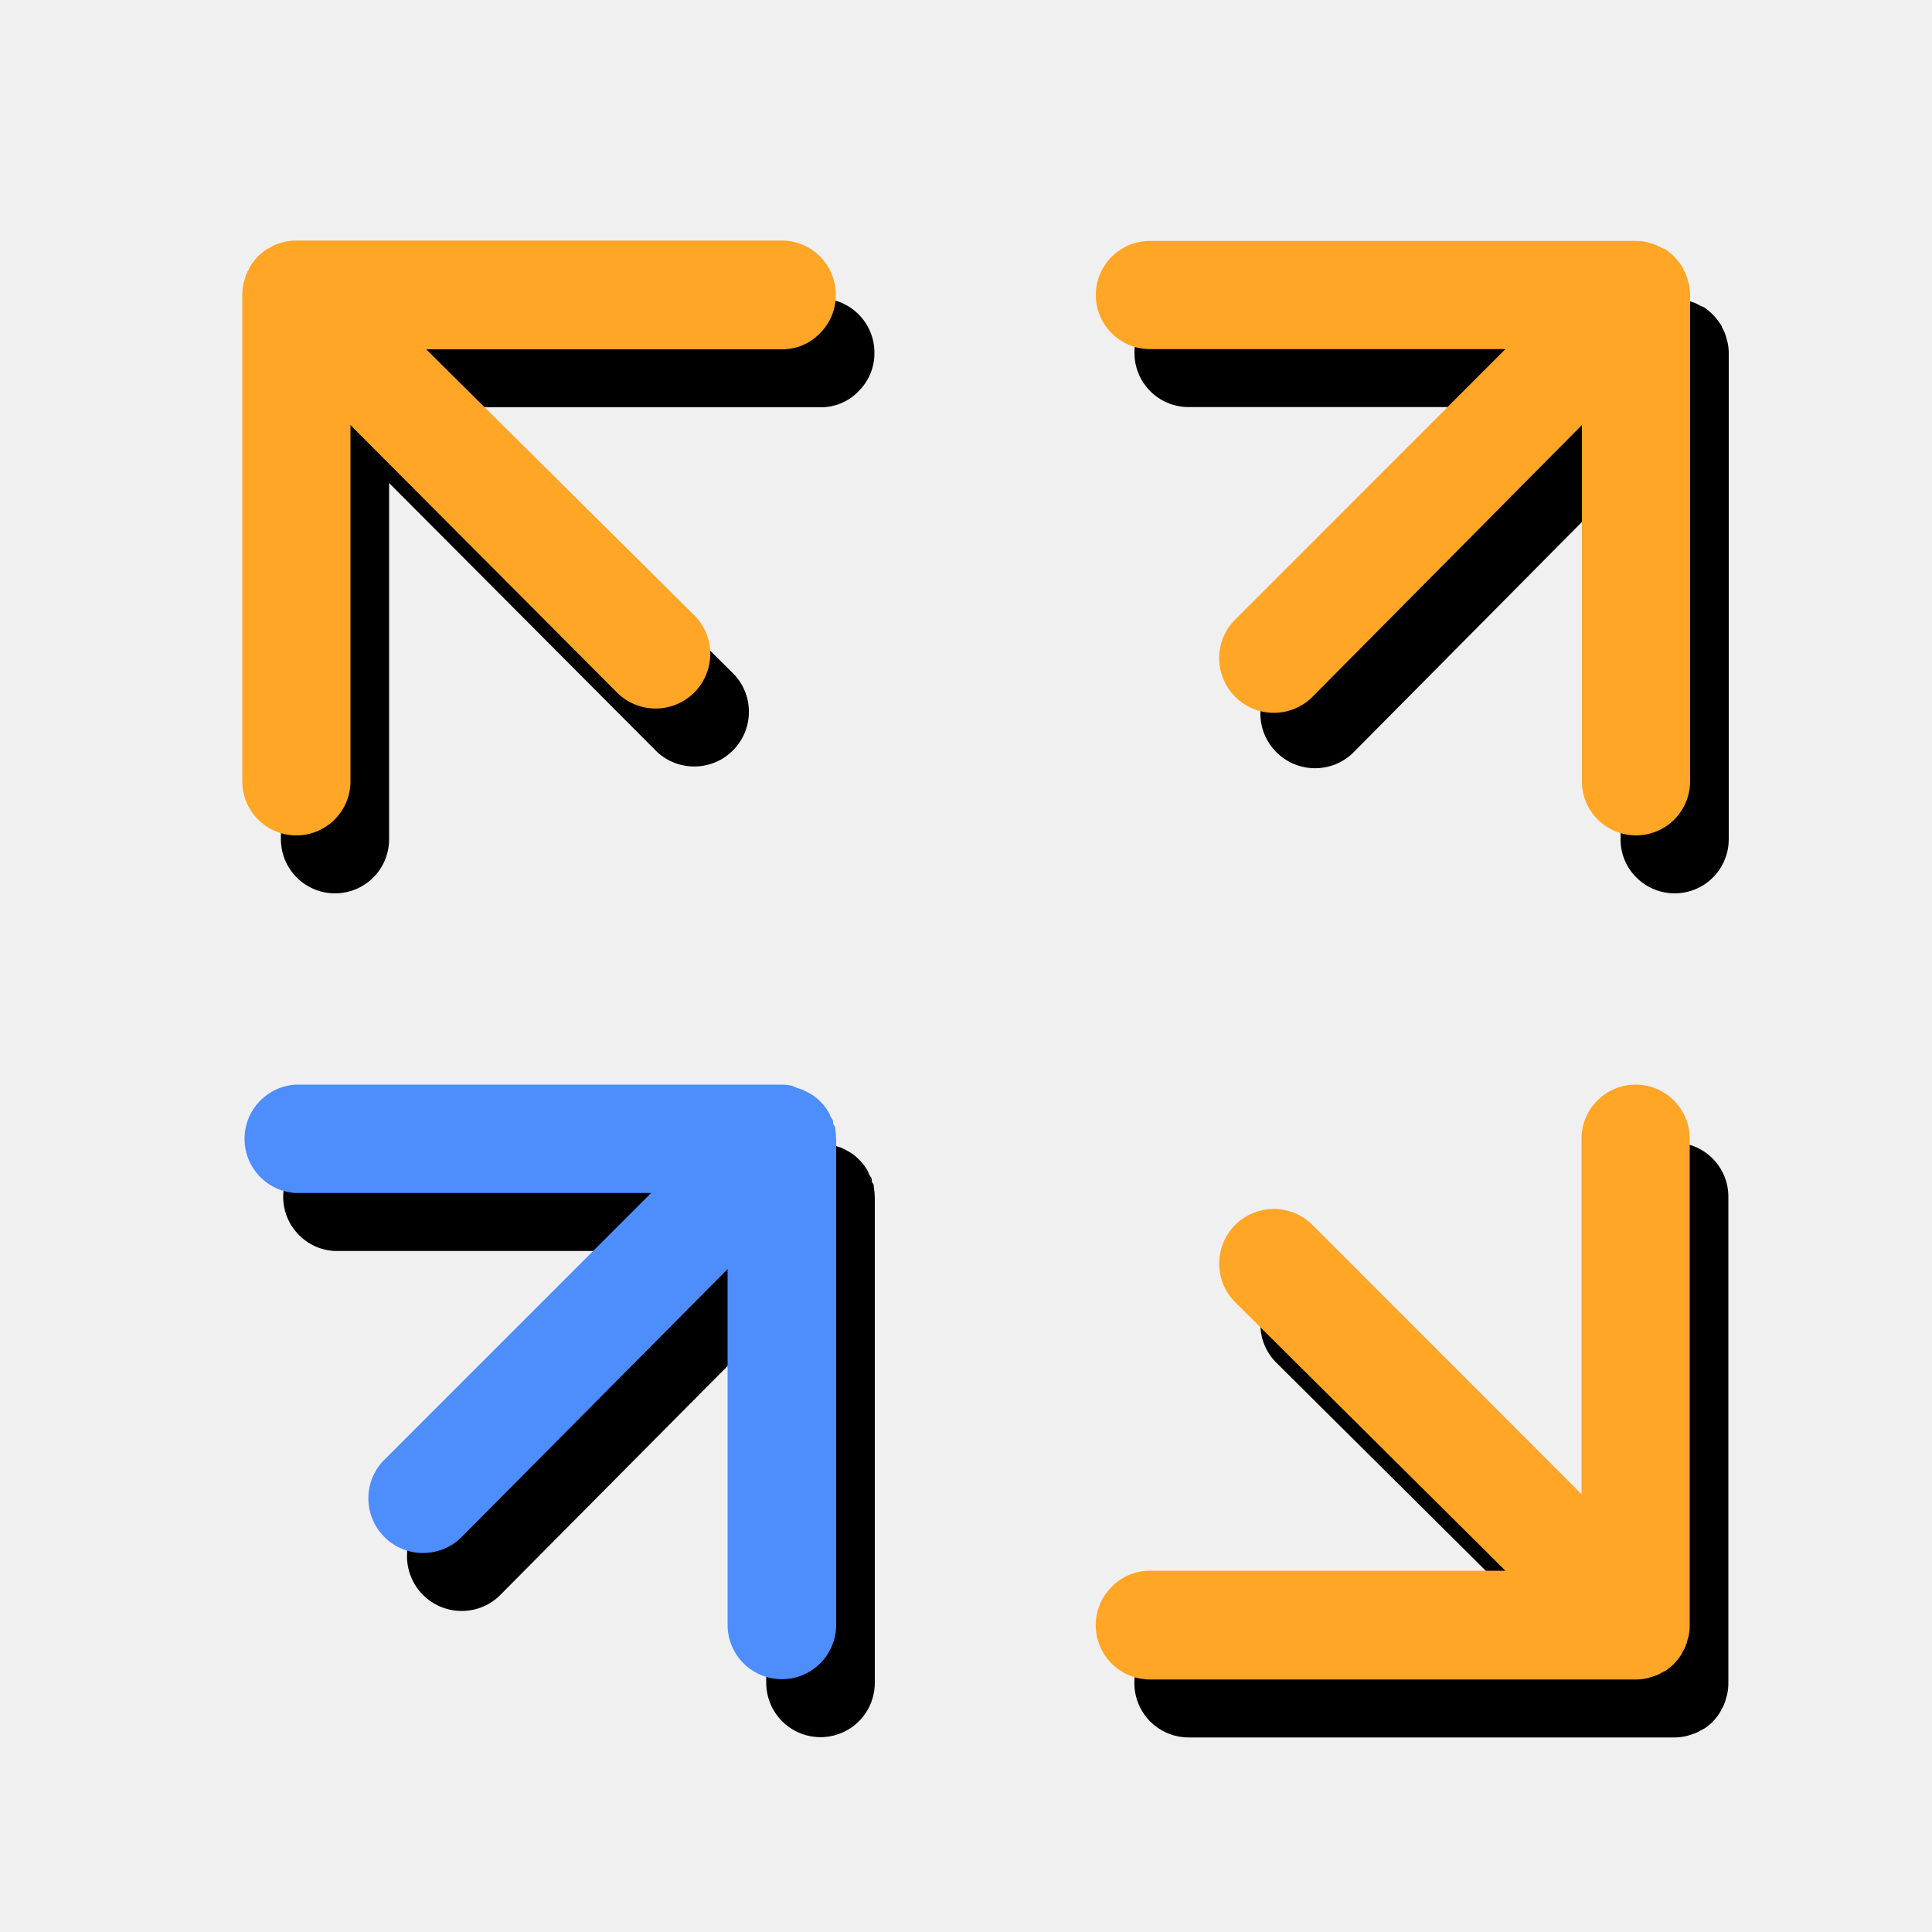
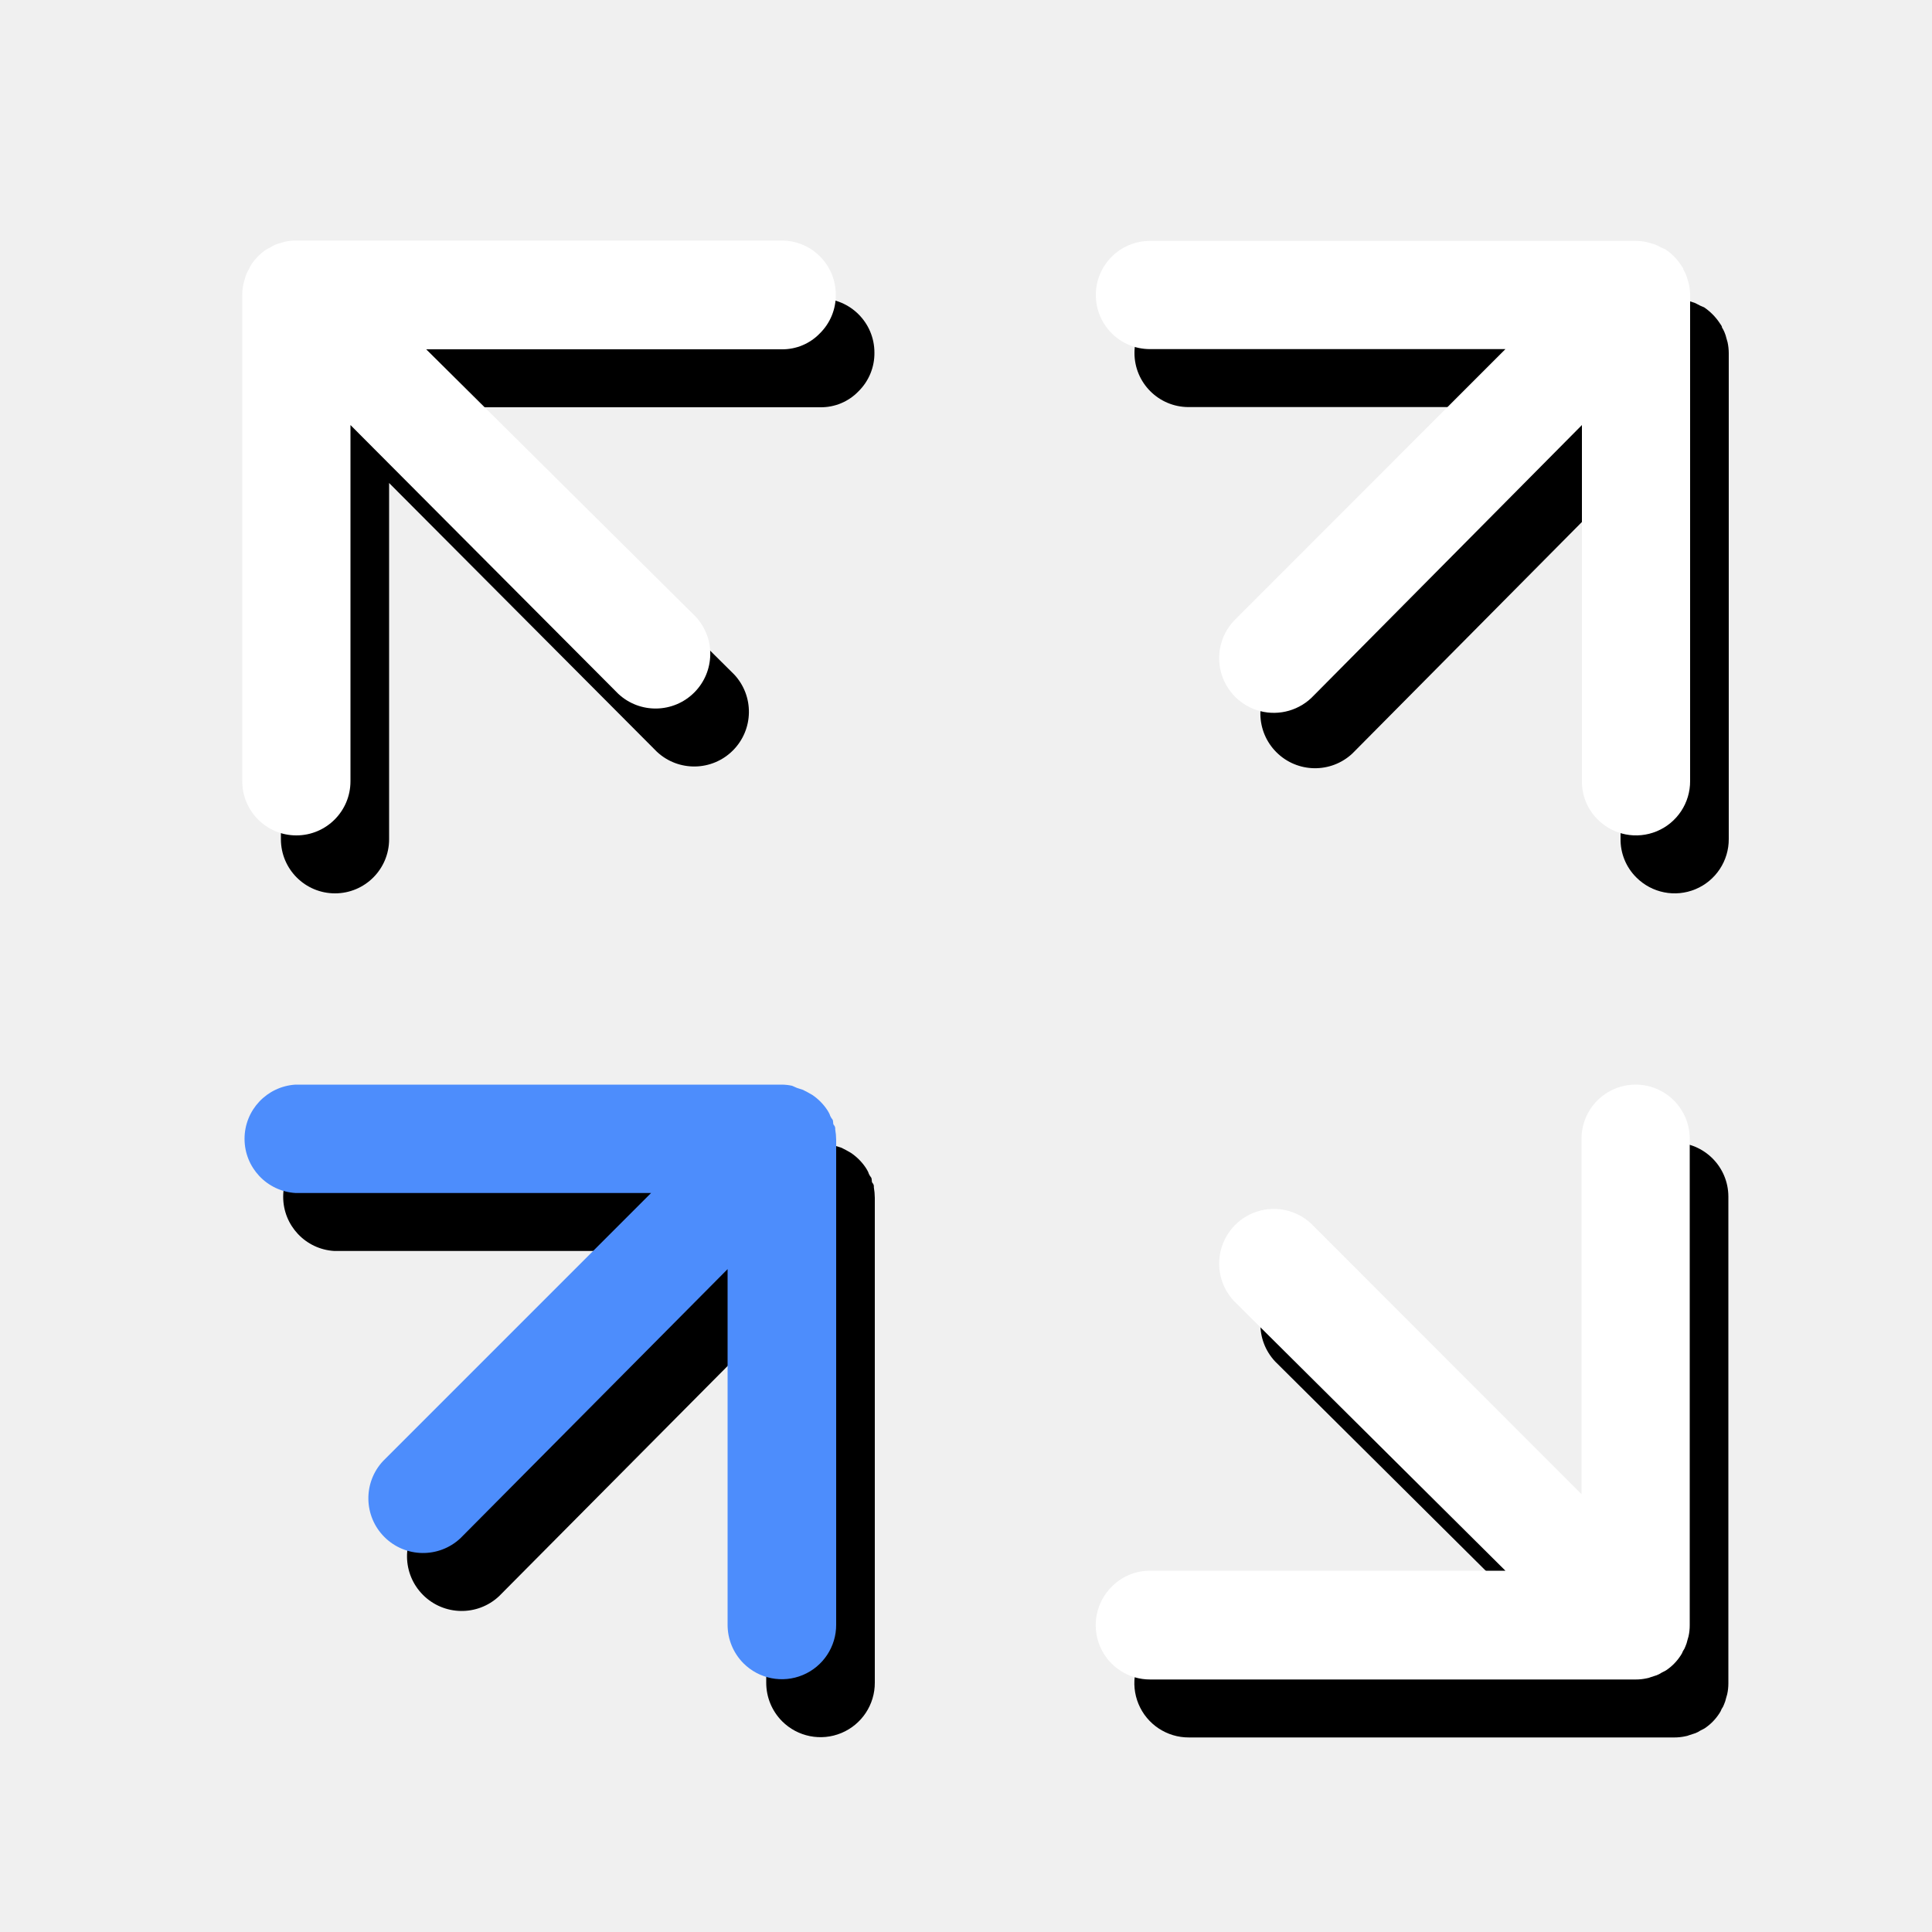
<svg xmlns="http://www.w3.org/2000/svg" viewBox="0 0 100 100">
  <defs>
-     <style>.cls-1{fill:#ffa627;}.cls-2{fill:#4d8dfc;}</style>
+     <style>.cls-1{fill:#fff;}.cls-2{fill:#4d8dfc;}</style>
  </defs>
  <g id="icons">
    <path d="M59.54,85.13a2.81,2.81,0,0,0,2,4.8H86.67a2.6,2.6,0,0,0,.56-.06.83.83,0,0,0,.21-.06l.31-.1a1.19,1.19,0,0,0,.25-.13l.23-.12a2.66,2.66,0,0,0,.76-.77,1,1,0,0,0,.12-.23,1,1,0,0,0,.13-.25,1.6,1.6,0,0,0,.1-.31l.06-.21a2.6,2.6,0,0,0,.06-.56V61.94a2.8,2.8,0,0,0-5.6,0v18.4L70,66.47a2.83,2.83,0,0,0-4,4h0L79.92,84.3H61.52A2.77,2.77,0,0,0,59.54,85.13Z" />
    <path d="M84.7,45.42a2.8,2.8,0,0,0,4.78-2V18.28a2.74,2.74,0,0,0-.06-.56l-.06-.21a1.86,1.86,0,0,0-.1-.31,1.49,1.49,0,0,0-.13-.25c0-.09-.09-.17-.14-.26a3,3,0,0,0-.78-.78L88,15.82l-.25-.13-.3-.1-.22-.06a2.6,2.6,0,0,0-.56-.06H61.52a2.8,2.8,0,1,0,0,5.6h18.4L66,35a2.83,2.83,0,0,0,4,4L83.88,25v18.4A2.76,2.76,0,0,0,84.7,45.42Z" />
    <path d="M44.44,20.25a2.76,2.76,0,0,0,.82-2,2.8,2.8,0,0,0-2.8-2.8H17.31a2.6,2.6,0,0,0-.56.06l-.21.06-.31.1L16,15.8l-.23.12a2.93,2.93,0,0,0-.76.77,1.27,1.27,0,0,0-.12.23,1.49,1.49,0,0,0-.13.25,1.86,1.86,0,0,0-.1.31l-.06.21a2.74,2.74,0,0,0-.06.56V43.44a2.8,2.8,0,1,0,5.6,0V25L34,38.91a2.83,2.83,0,0,0,4-4L24.06,21.08h18.4A2.69,2.69,0,0,0,44.44,20.25Z" />
    <path d="M40.48,89.09a2.81,2.81,0,0,0,4.8-2h0V62a3.51,3.51,0,0,0-.05-.55.27.27,0,0,0-.07-.22c-.07-.07,0-.21-.09-.31a.75.75,0,0,1-.13-.25,1.71,1.71,0,0,0-.13-.23,2.82,2.82,0,0,0-.77-.77l-.23-.13-.25-.13-.31-.1L43,59.2a2.57,2.57,0,0,0-.55-.06H17.3a2.81,2.81,0,0,0,0,5.61H35.7L21.83,78.62a2.83,2.83,0,0,0,4,4h0L39.66,68.69v18.4A2.82,2.82,0,0,0,40.48,89.09Z" />
    <path class="cls-1" d="M57.54,82.13a2.81,2.81,0,0,0,2,4.8H84.67a2.6,2.6,0,0,0,.56-.06.83.83,0,0,0,.21-.06l.31-.1a1.19,1.19,0,0,0,.25-.13l.23-.12a2.66,2.66,0,0,0,.76-.77,1,1,0,0,0,.12-.23,1,1,0,0,0,.13-.25,1.6,1.6,0,0,0,.1-.31l.06-.21a2.6,2.6,0,0,0,.06-.56V58.94a2.8,2.8,0,0,0-5.6,0v18.4L68,63.47a2.83,2.83,0,1,0-4,4h0L77.92,81.3H59.52A2.77,2.77,0,0,0,57.54,82.13Z" />
    <path class="cls-1" d="M82.7,42.42a2.8,2.8,0,0,0,4.78-2V15.28a2.74,2.74,0,0,0-.06-.56l-.06-.21a1.86,1.86,0,0,0-.1-.31,1.49,1.49,0,0,0-.13-.25c0-.09-.09-.17-.14-.26a3,3,0,0,0-.78-.78L86,12.82l-.25-.13-.3-.1-.22-.06a2.6,2.6,0,0,0-.56-.06H59.52a2.8,2.8,0,0,0,0,5.6h18.4L64,32a2.83,2.83,0,1,0,4,4L81.88,22v18.4A2.76,2.76,0,0,0,82.7,42.42Z" />
    <path class="cls-1" d="M42.44,17.25a2.76,2.76,0,0,0,.82-2,2.8,2.8,0,0,0-2.8-2.8H15.31a2.6,2.6,0,0,0-.56.06l-.21.06-.31.1L14,12.8l-.23.12a2.93,2.93,0,0,0-.76.77,1.27,1.27,0,0,0-.12.23,1.49,1.49,0,0,0-.13.25,1.86,1.86,0,0,0-.1.31l-.06.21a2.74,2.74,0,0,0-.06.56V40.44a2.8,2.8,0,1,0,5.6,0V22L32,35.91a2.83,2.83,0,0,0,4-4h0L22.06,18.08h18.4A2.69,2.69,0,0,0,42.44,17.25Z" />
    <path class="cls-2" d="M38.48,86.09a2.81,2.81,0,0,0,4.8-2h0V59a3.51,3.51,0,0,0-.05-.55.27.27,0,0,0-.07-.22c-.07-.07,0-.21-.09-.31a.75.75,0,0,1-.13-.25,1.71,1.71,0,0,0-.13-.23,2.82,2.82,0,0,0-.77-.77l-.23-.13-.25-.13-.31-.1L41,56.2a2.57,2.57,0,0,0-.55-.06H15.3a2.81,2.81,0,0,0,0,5.61H33.7L19.83,75.62a2.83,2.83,0,0,0,4,4L37.66,65.69v18.4A2.82,2.82,0,0,0,38.48,86.09Z" />
  </g>
</svg>
